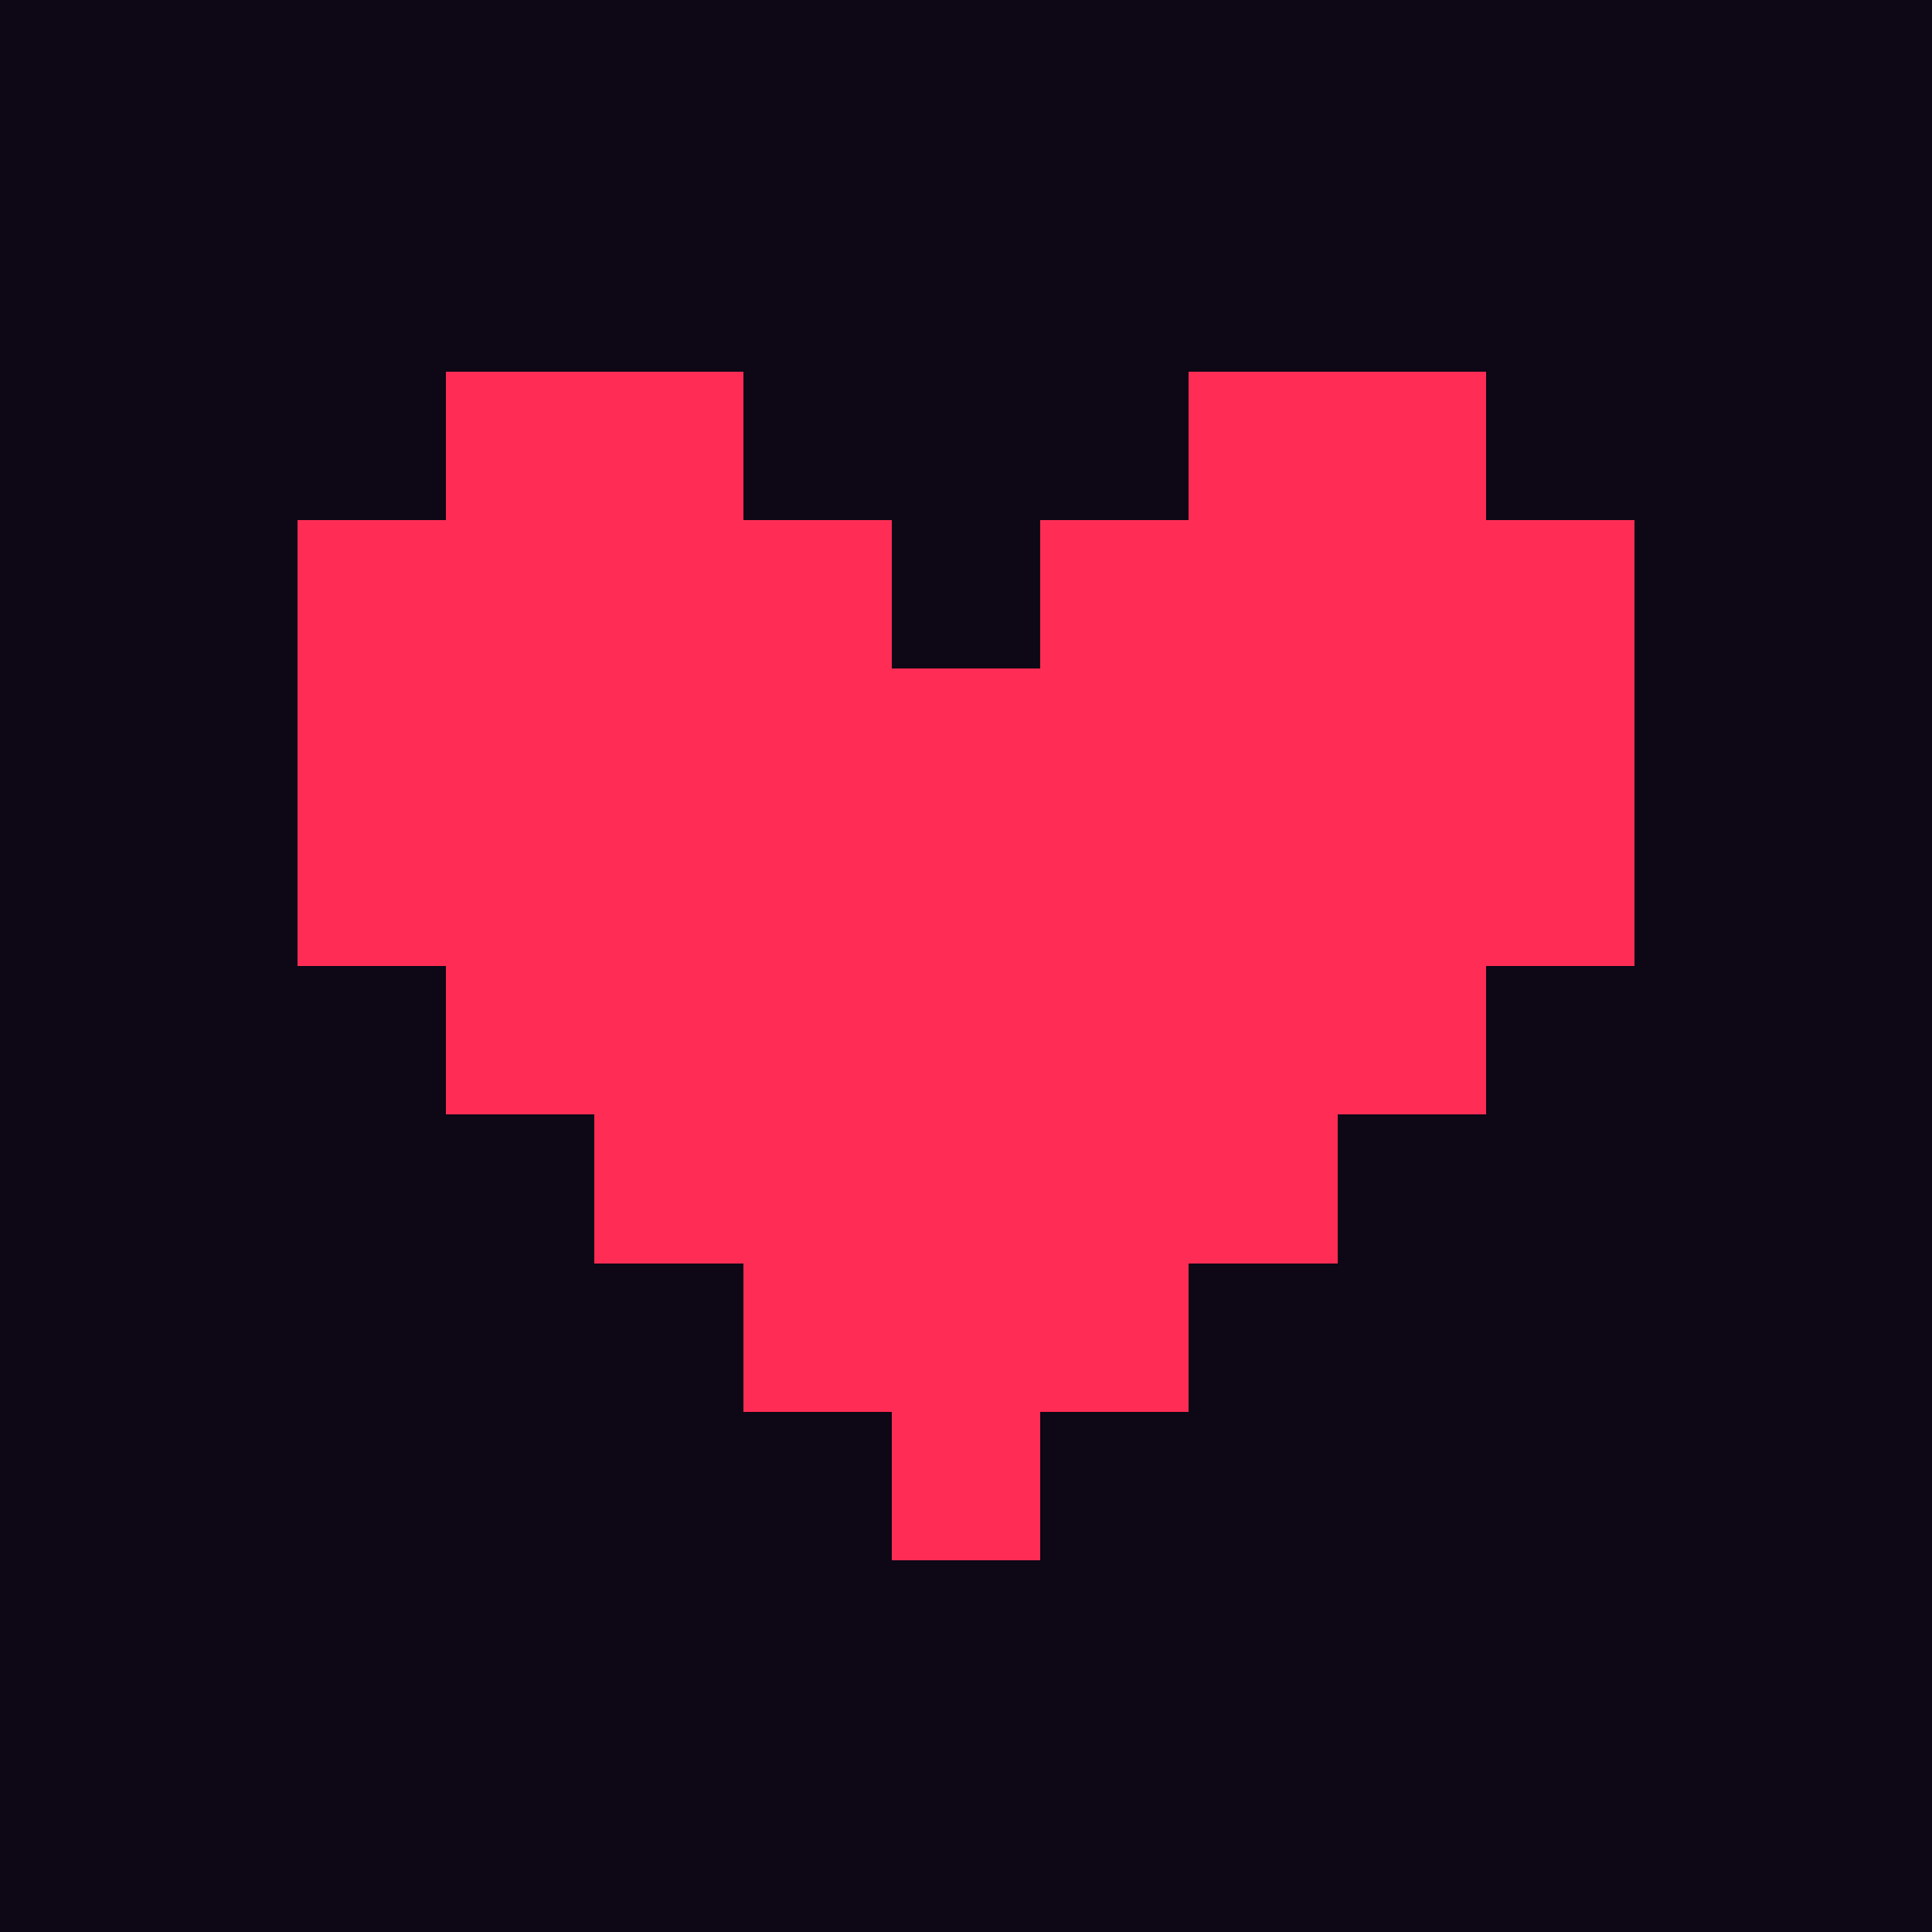
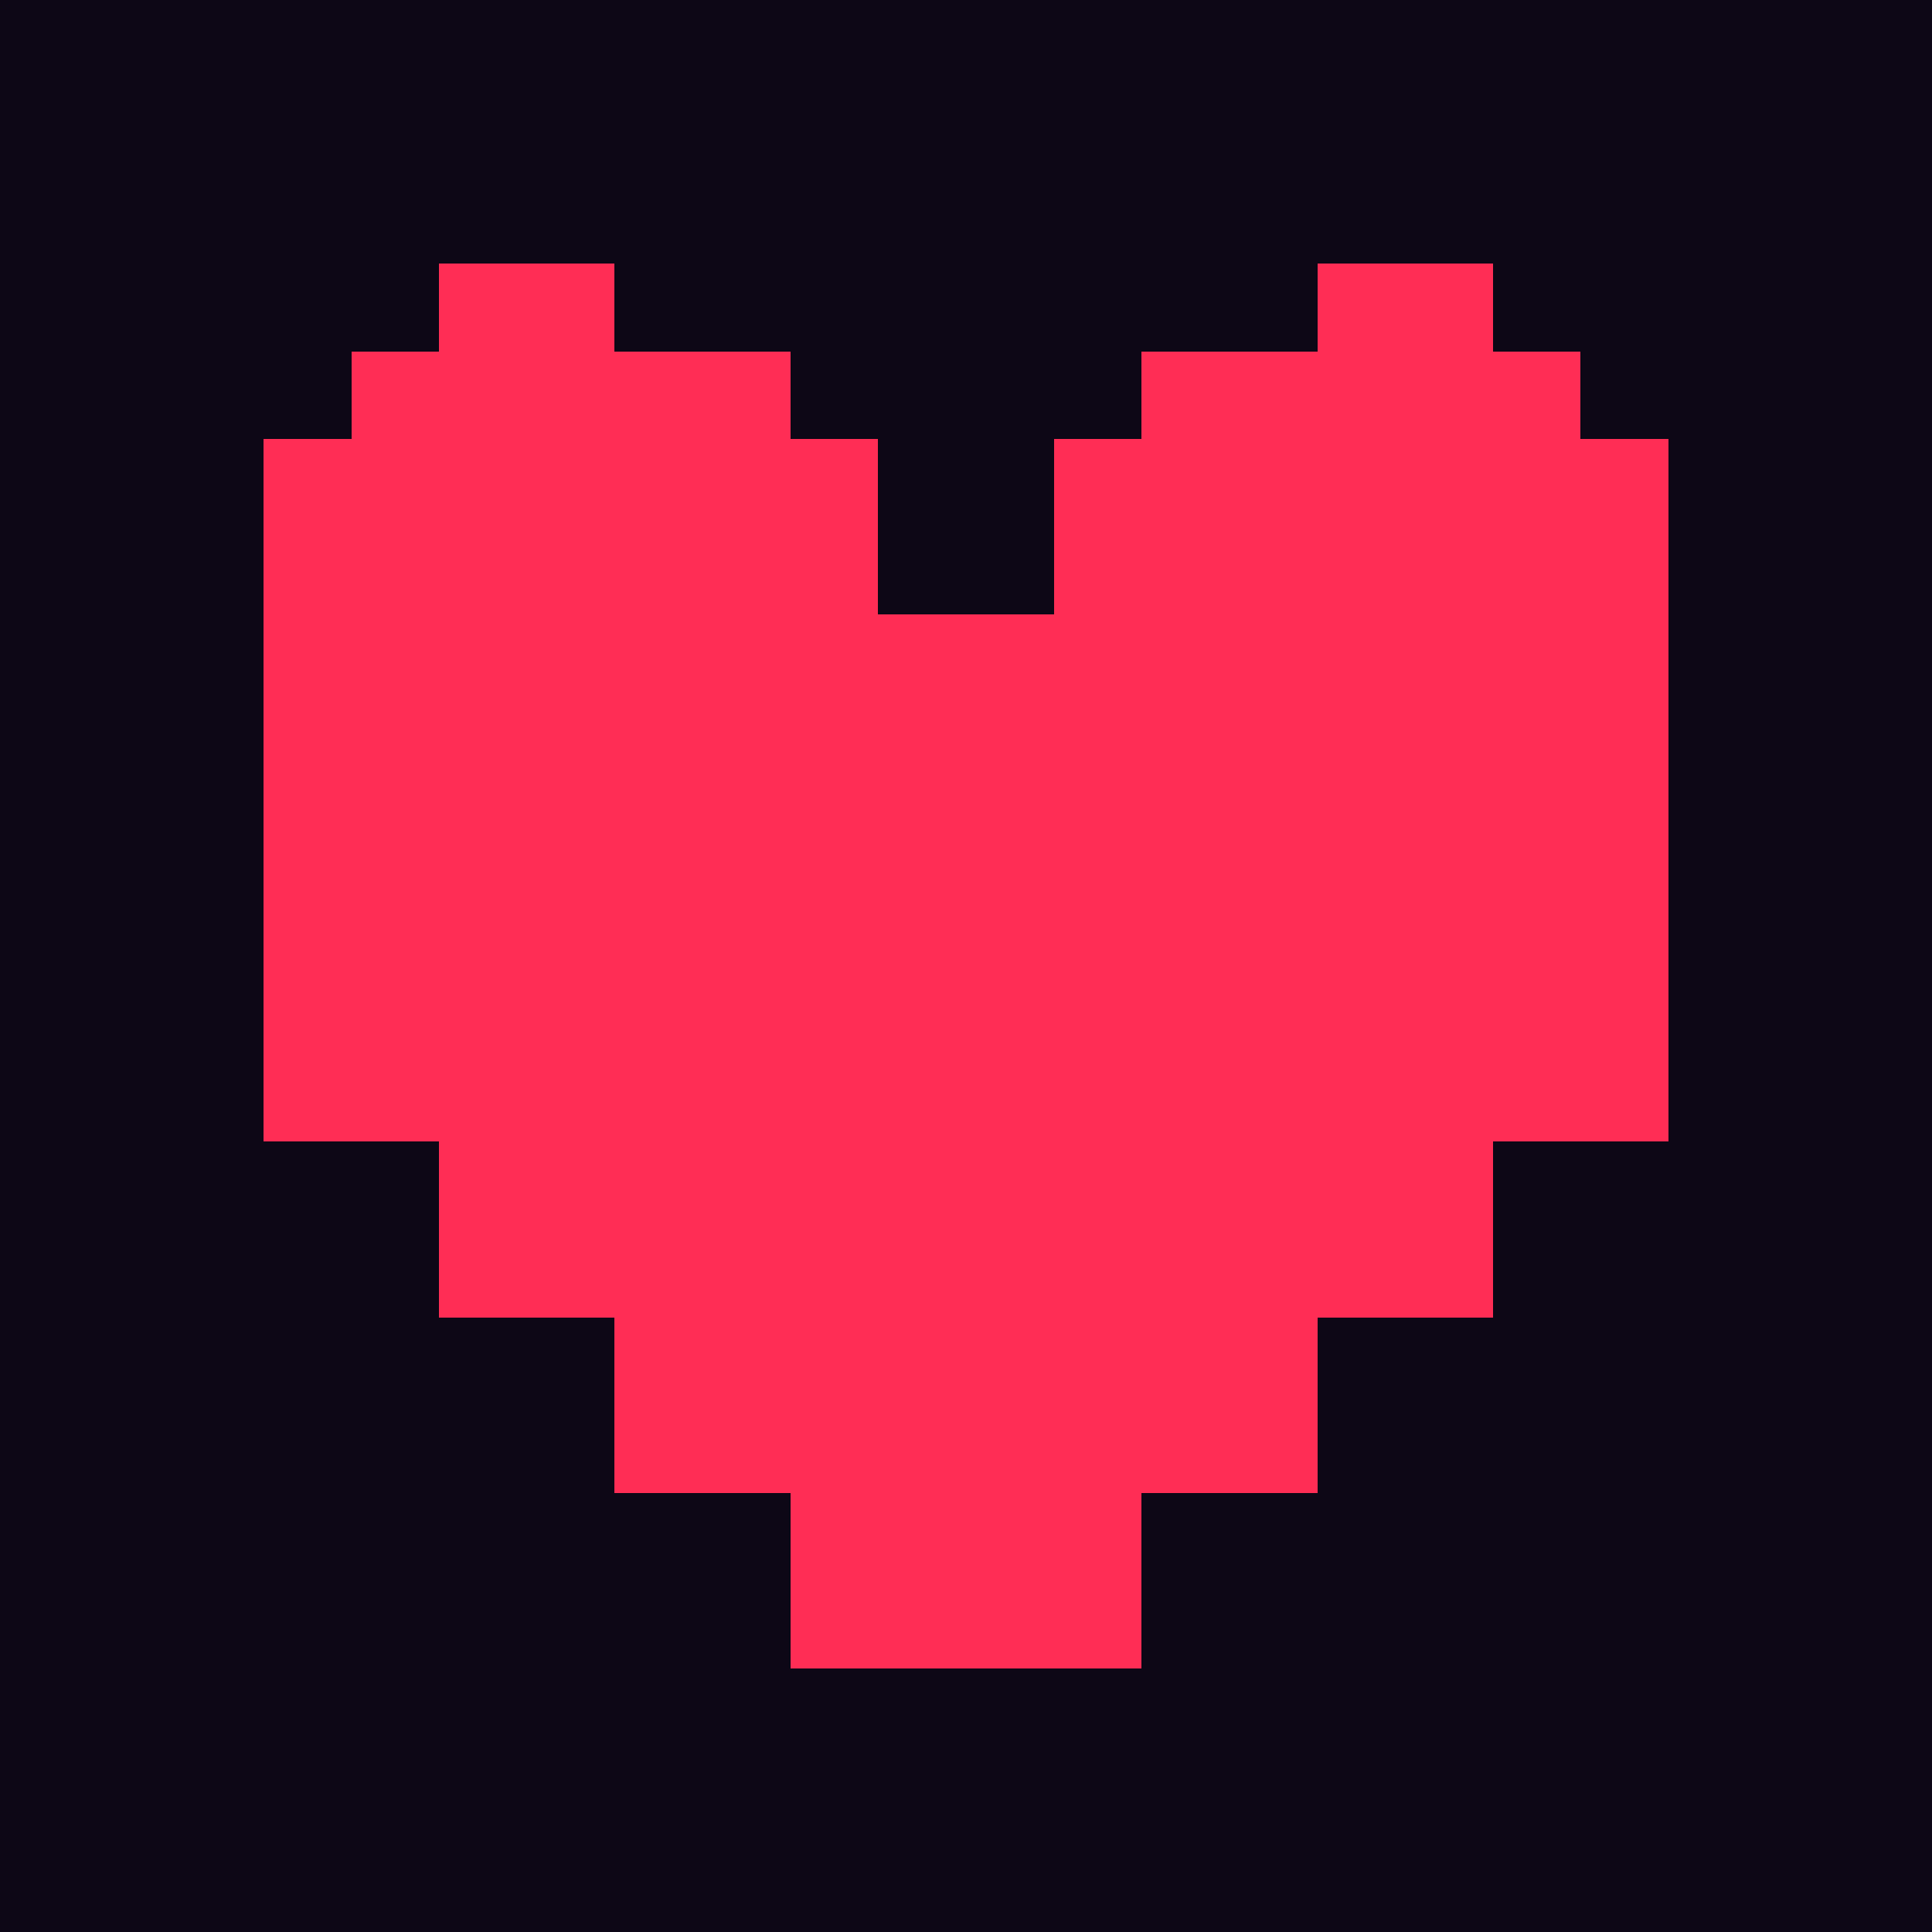
- <svg xmlns="http://www.w3.org/2000/svg" viewBox="-2 -2.5 13 13" shape-rendering="crispEdges">
-   <rect x="-2" y="-2.5" width="13" height="13" fill="#0d0716" />
-   <path fill="#ff2d55" d="M1 0h2v1h-2zM6 0h2v1h-2zM0 1h4v1h-4zM5 1h4v1h-4zM0 2h9v1h-9zM0 3h9v1h-9zM1 4h7v1h-7zM2 5h5v1h-5zM3 6h3v1h-3zM4 7h1v1h-1z" />
+ <svg xmlns="http://www.w3.org/2000/svg" viewBox="-3 -3 22 22" shape-rendering="crispEdges">
+   <rect x="-3" y="-3" width="22" height="22" fill="#0d0716" />
+   <path fill="#ff2d55" d="M2 0h2v1h-2zM12 0h2v1h-2zM1 1h5v1h-5zM10 1h5v1h-5zM0 2h7v2h-7zM9 2h7v2h-7zM0 4h16v6h-16zM2 10h12v2h-12zM4 12h8v2h-8zM6 14h4v2h-4z" />
</svg>
